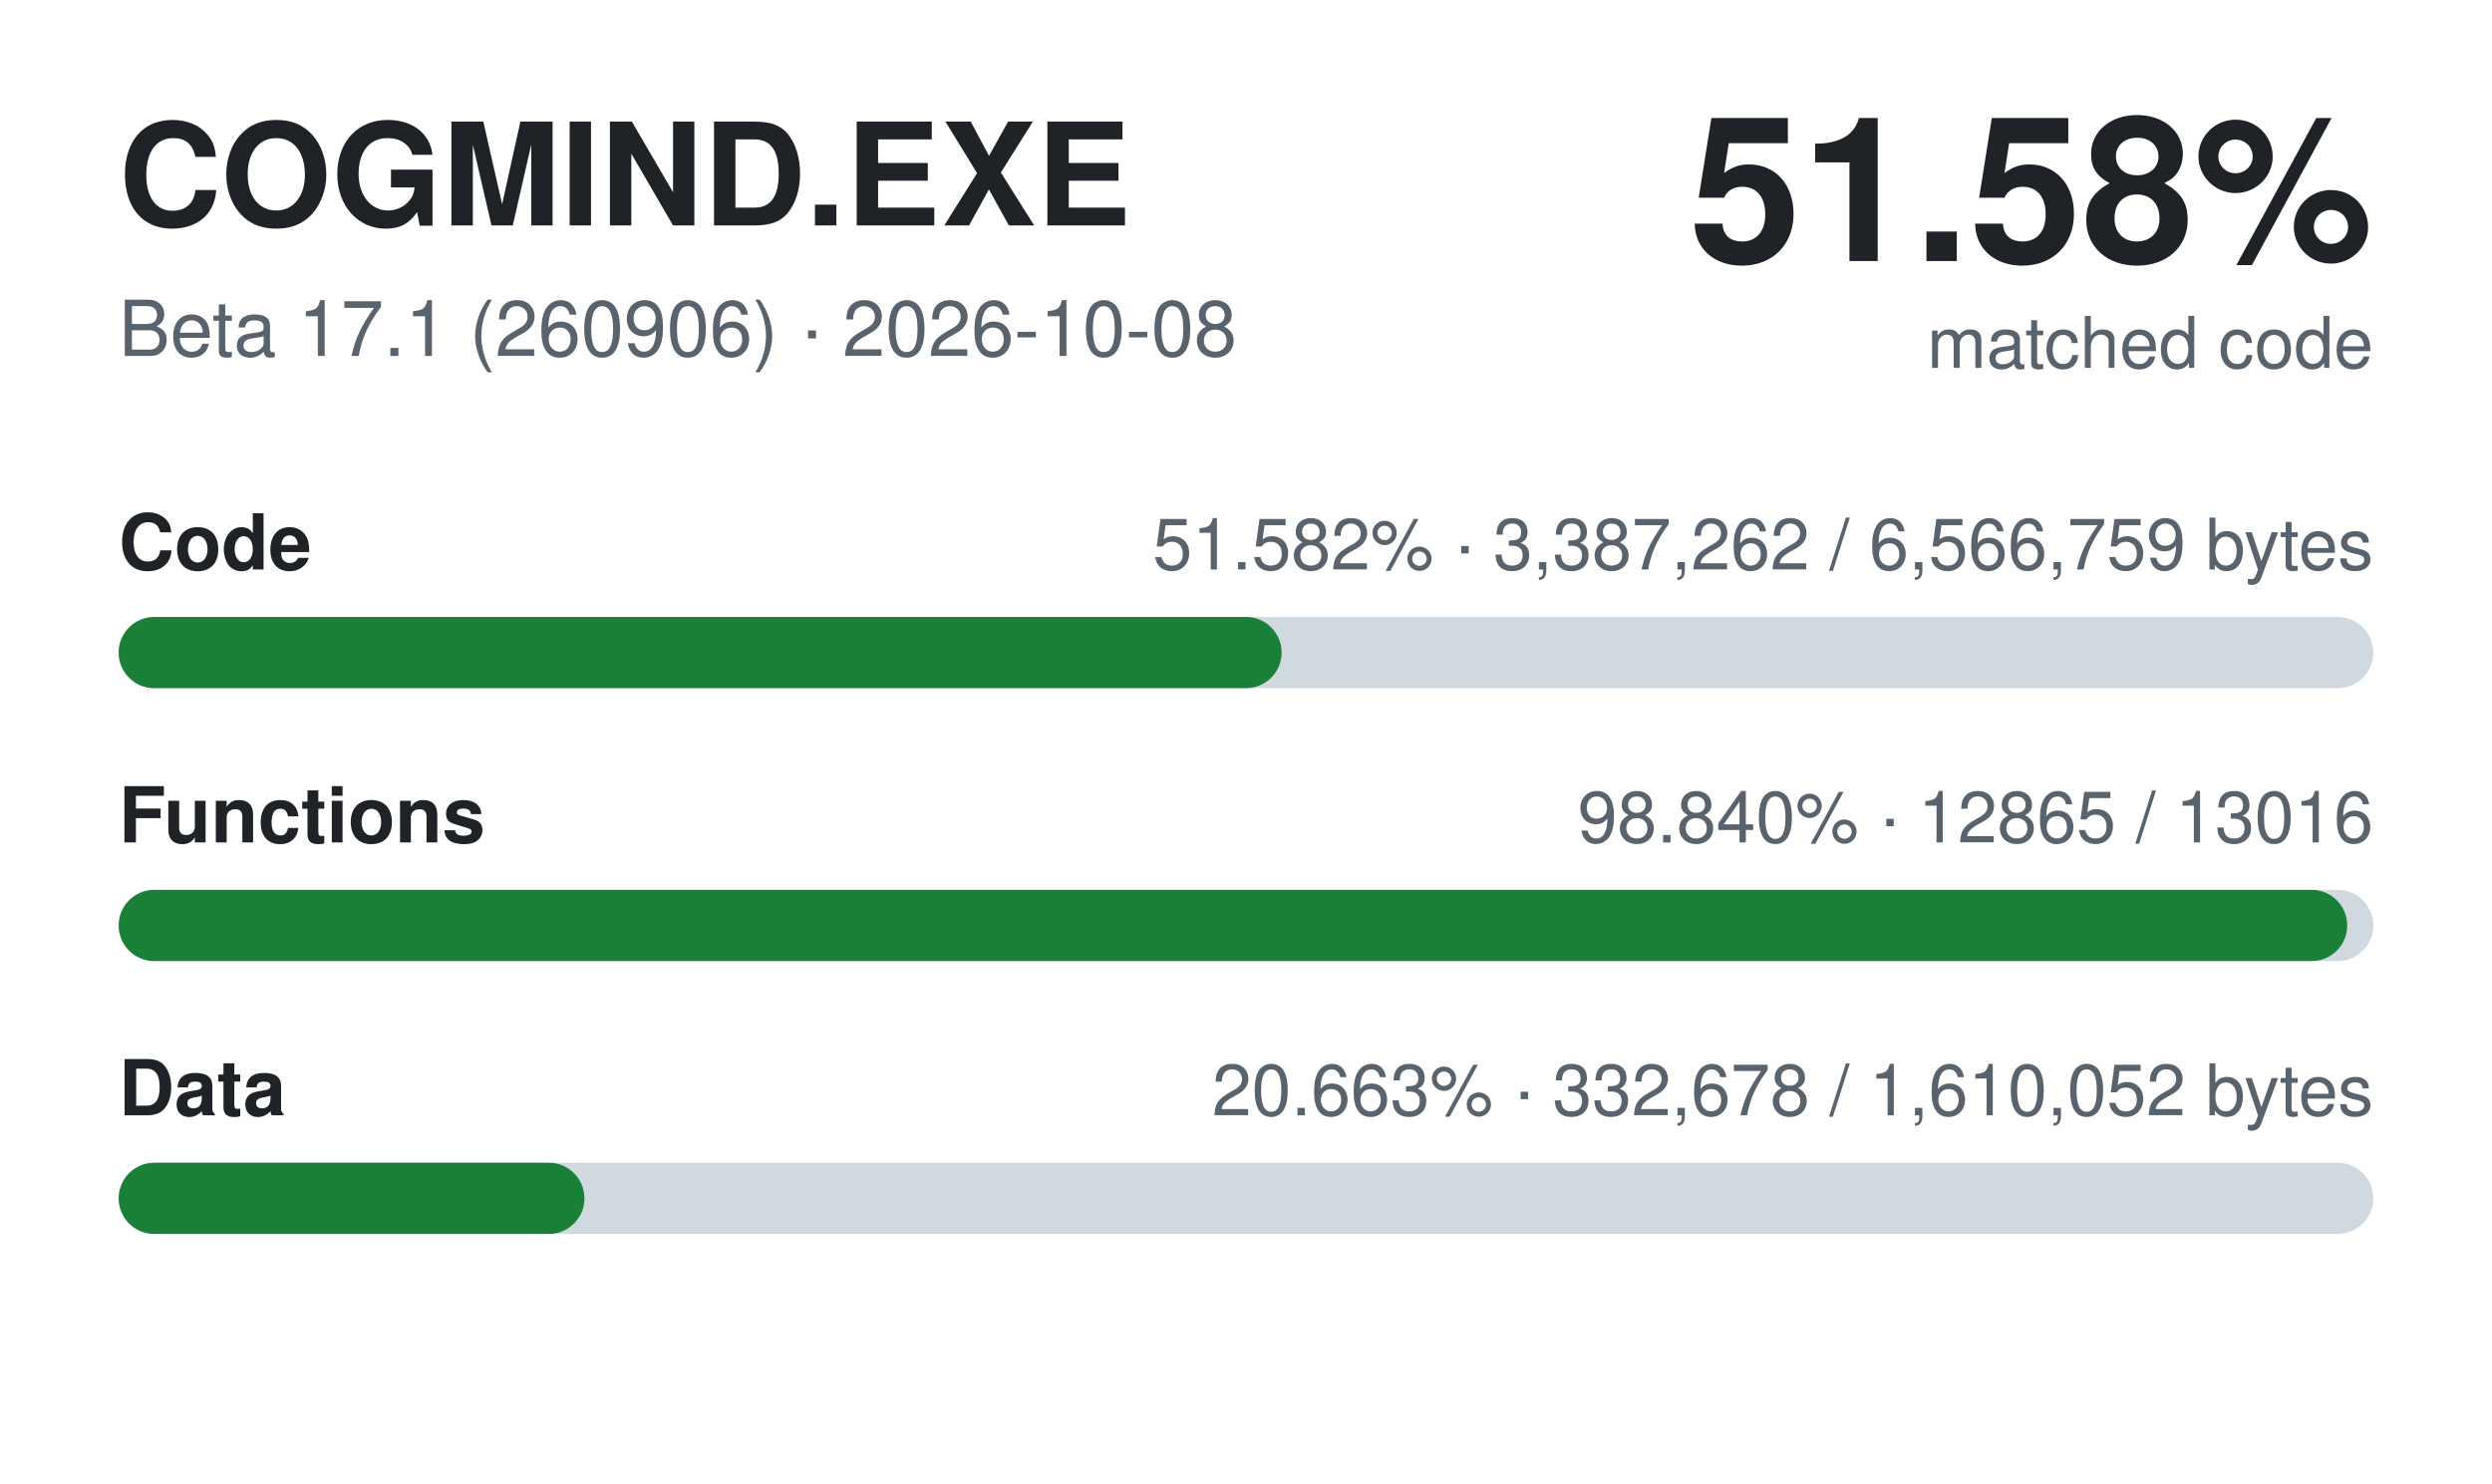
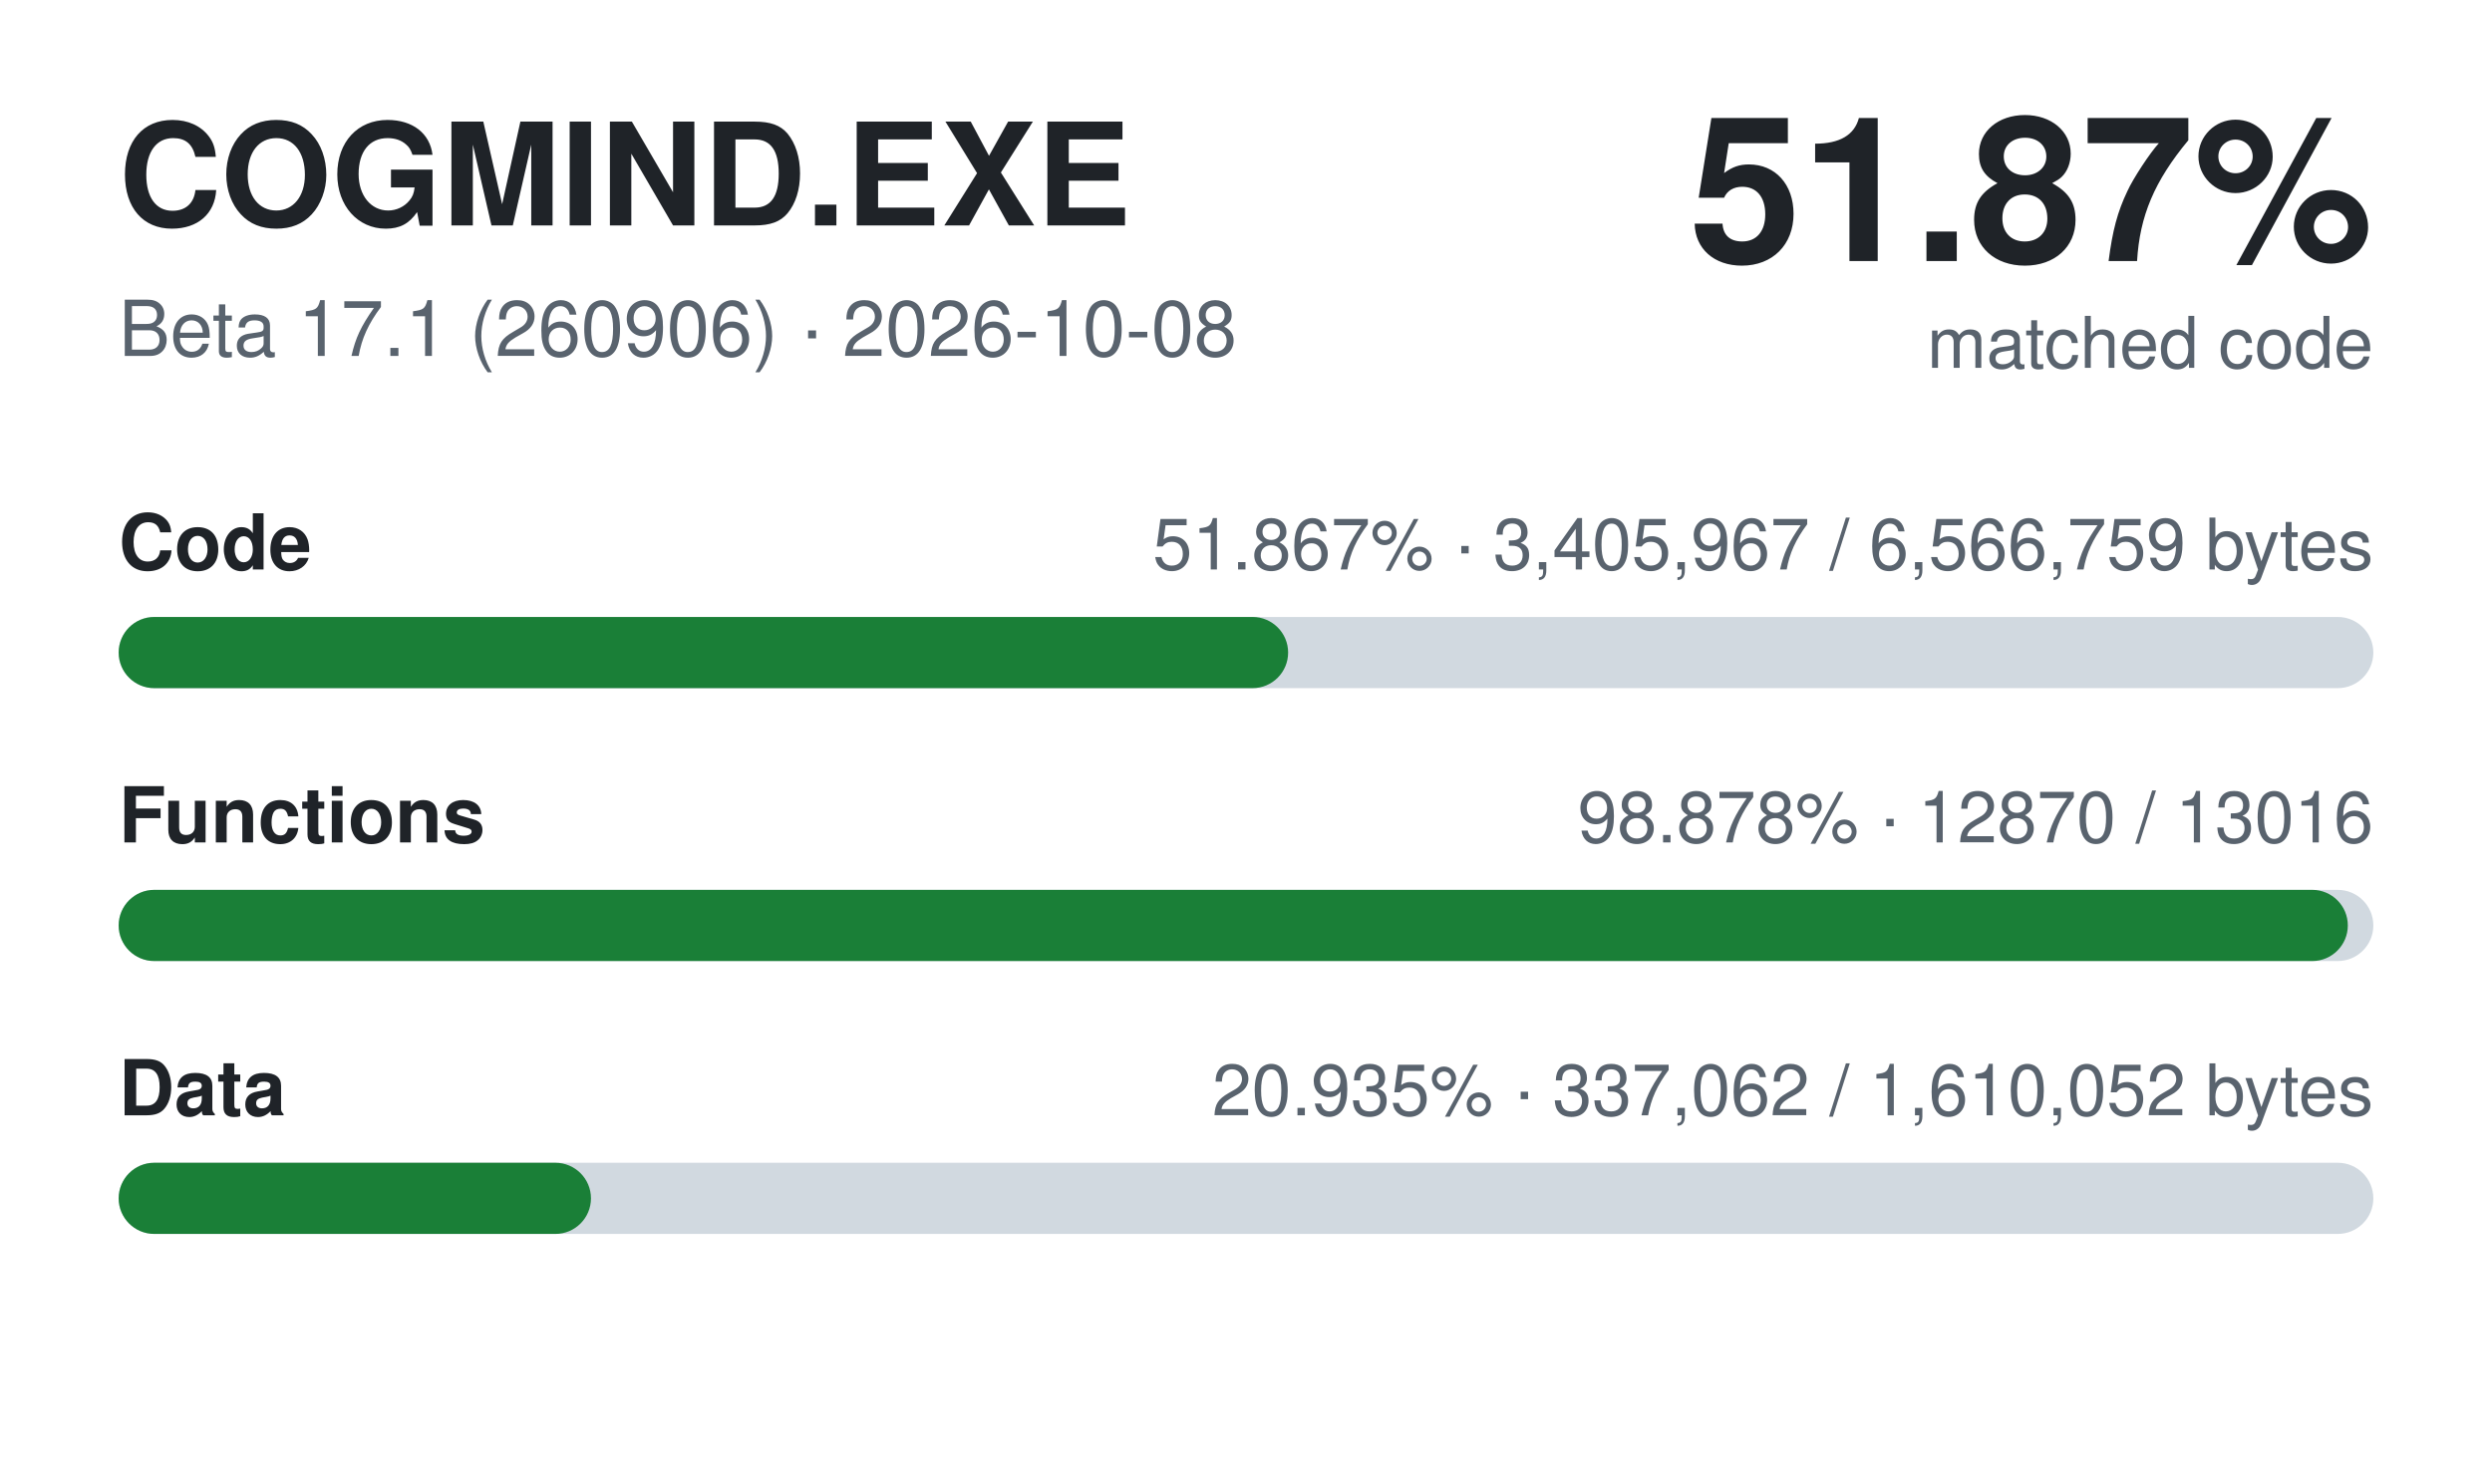
<svg xmlns="http://www.w3.org/2000/svg" width="420" height="250" font-family="-apple-system,Segoe UI,Helvetica,Arial,sans-serif">
  <style>.fg{fill:#1f2328}.mut{fill:#59636e}.trk{fill:#d1d9e0}.bar{fill:#1a7f37}@media (prefers-color-scheme: dark){.fg{fill:#f0f6fc}.mut{fill:#9198a1}.trk{fill:#3d444d}.bar{fill:#3fb950}}</style>
  <text x="20" y="38" font-size="24" font-weight="700" class="fg">COGMIND.EXE</text>
  <text x="20" y="60" font-size="13" class="mut">Beta 17.1 (260906) · 2026-10-08</text>
-   <text x="400" y="44" font-size="34" font-weight="700" text-anchor="end" class="fg">51.58%</text>
+   <text x="400" y="44" font-size="34" font-weight="700" text-anchor="end" class="fg">51.87%</text>
  <text x="400" y="62" font-size="12" text-anchor="end" class="mut">matched code</text>
  <text x="20" y="96" font-size="13" font-weight="600" class="fg">Code</text>
-   <text x="400" y="96" font-size="12" text-anchor="end" class="mut">51.582% · 3,387,262 / 6,566,759 bytes</text>
+   <text x="400" y="96" font-size="12" text-anchor="end" class="mut">51.867% · 3,405,967 / 6,566,759 bytes</text>
  <rect x="20" y="104" width="380" height="12" rx="6" class="trk" />
-   <rect x="20" y="104" width="196.0" height="12" rx="6" class="bar" />
+   <rect x="20" y="104" width="197.1" height="12" rx="6" class="bar" />
  <text x="20" y="142" font-size="13" font-weight="600" class="fg">Functions</text>
-   <text x="400" y="142" font-size="12" text-anchor="end" class="mut">98.840% · 12865 / 13016</text>
+   <text x="400" y="142" font-size="12" text-anchor="end" class="mut">98.878% · 12870 / 13016</text>
  <rect x="20" y="150" width="380" height="12" rx="6" class="trk" />
-   <rect x="20" y="150" width="375.6" height="12" rx="6" class="bar" />
+   <rect x="20" y="150" width="375.7" height="12" rx="6" class="bar" />
  <text x="20" y="188" font-size="13" font-weight="600" class="fg">Data</text>
-   <text x="400" y="188" font-size="12" text-anchor="end" class="mut">20.663% · 332,678 / 1,610,052 bytes</text>
+   <text x="400" y="188" font-size="12" text-anchor="end" class="mut">20.935% · 337,062 / 1,610,052 bytes</text>
  <rect x="20" y="196" width="380" height="12" rx="6" class="trk" />
-   <rect x="20" y="196" width="78.5" height="12" rx="6" class="bar" />
+   <rect x="20" y="196" width="79.6" height="12" rx="6" class="bar" />
</svg>
